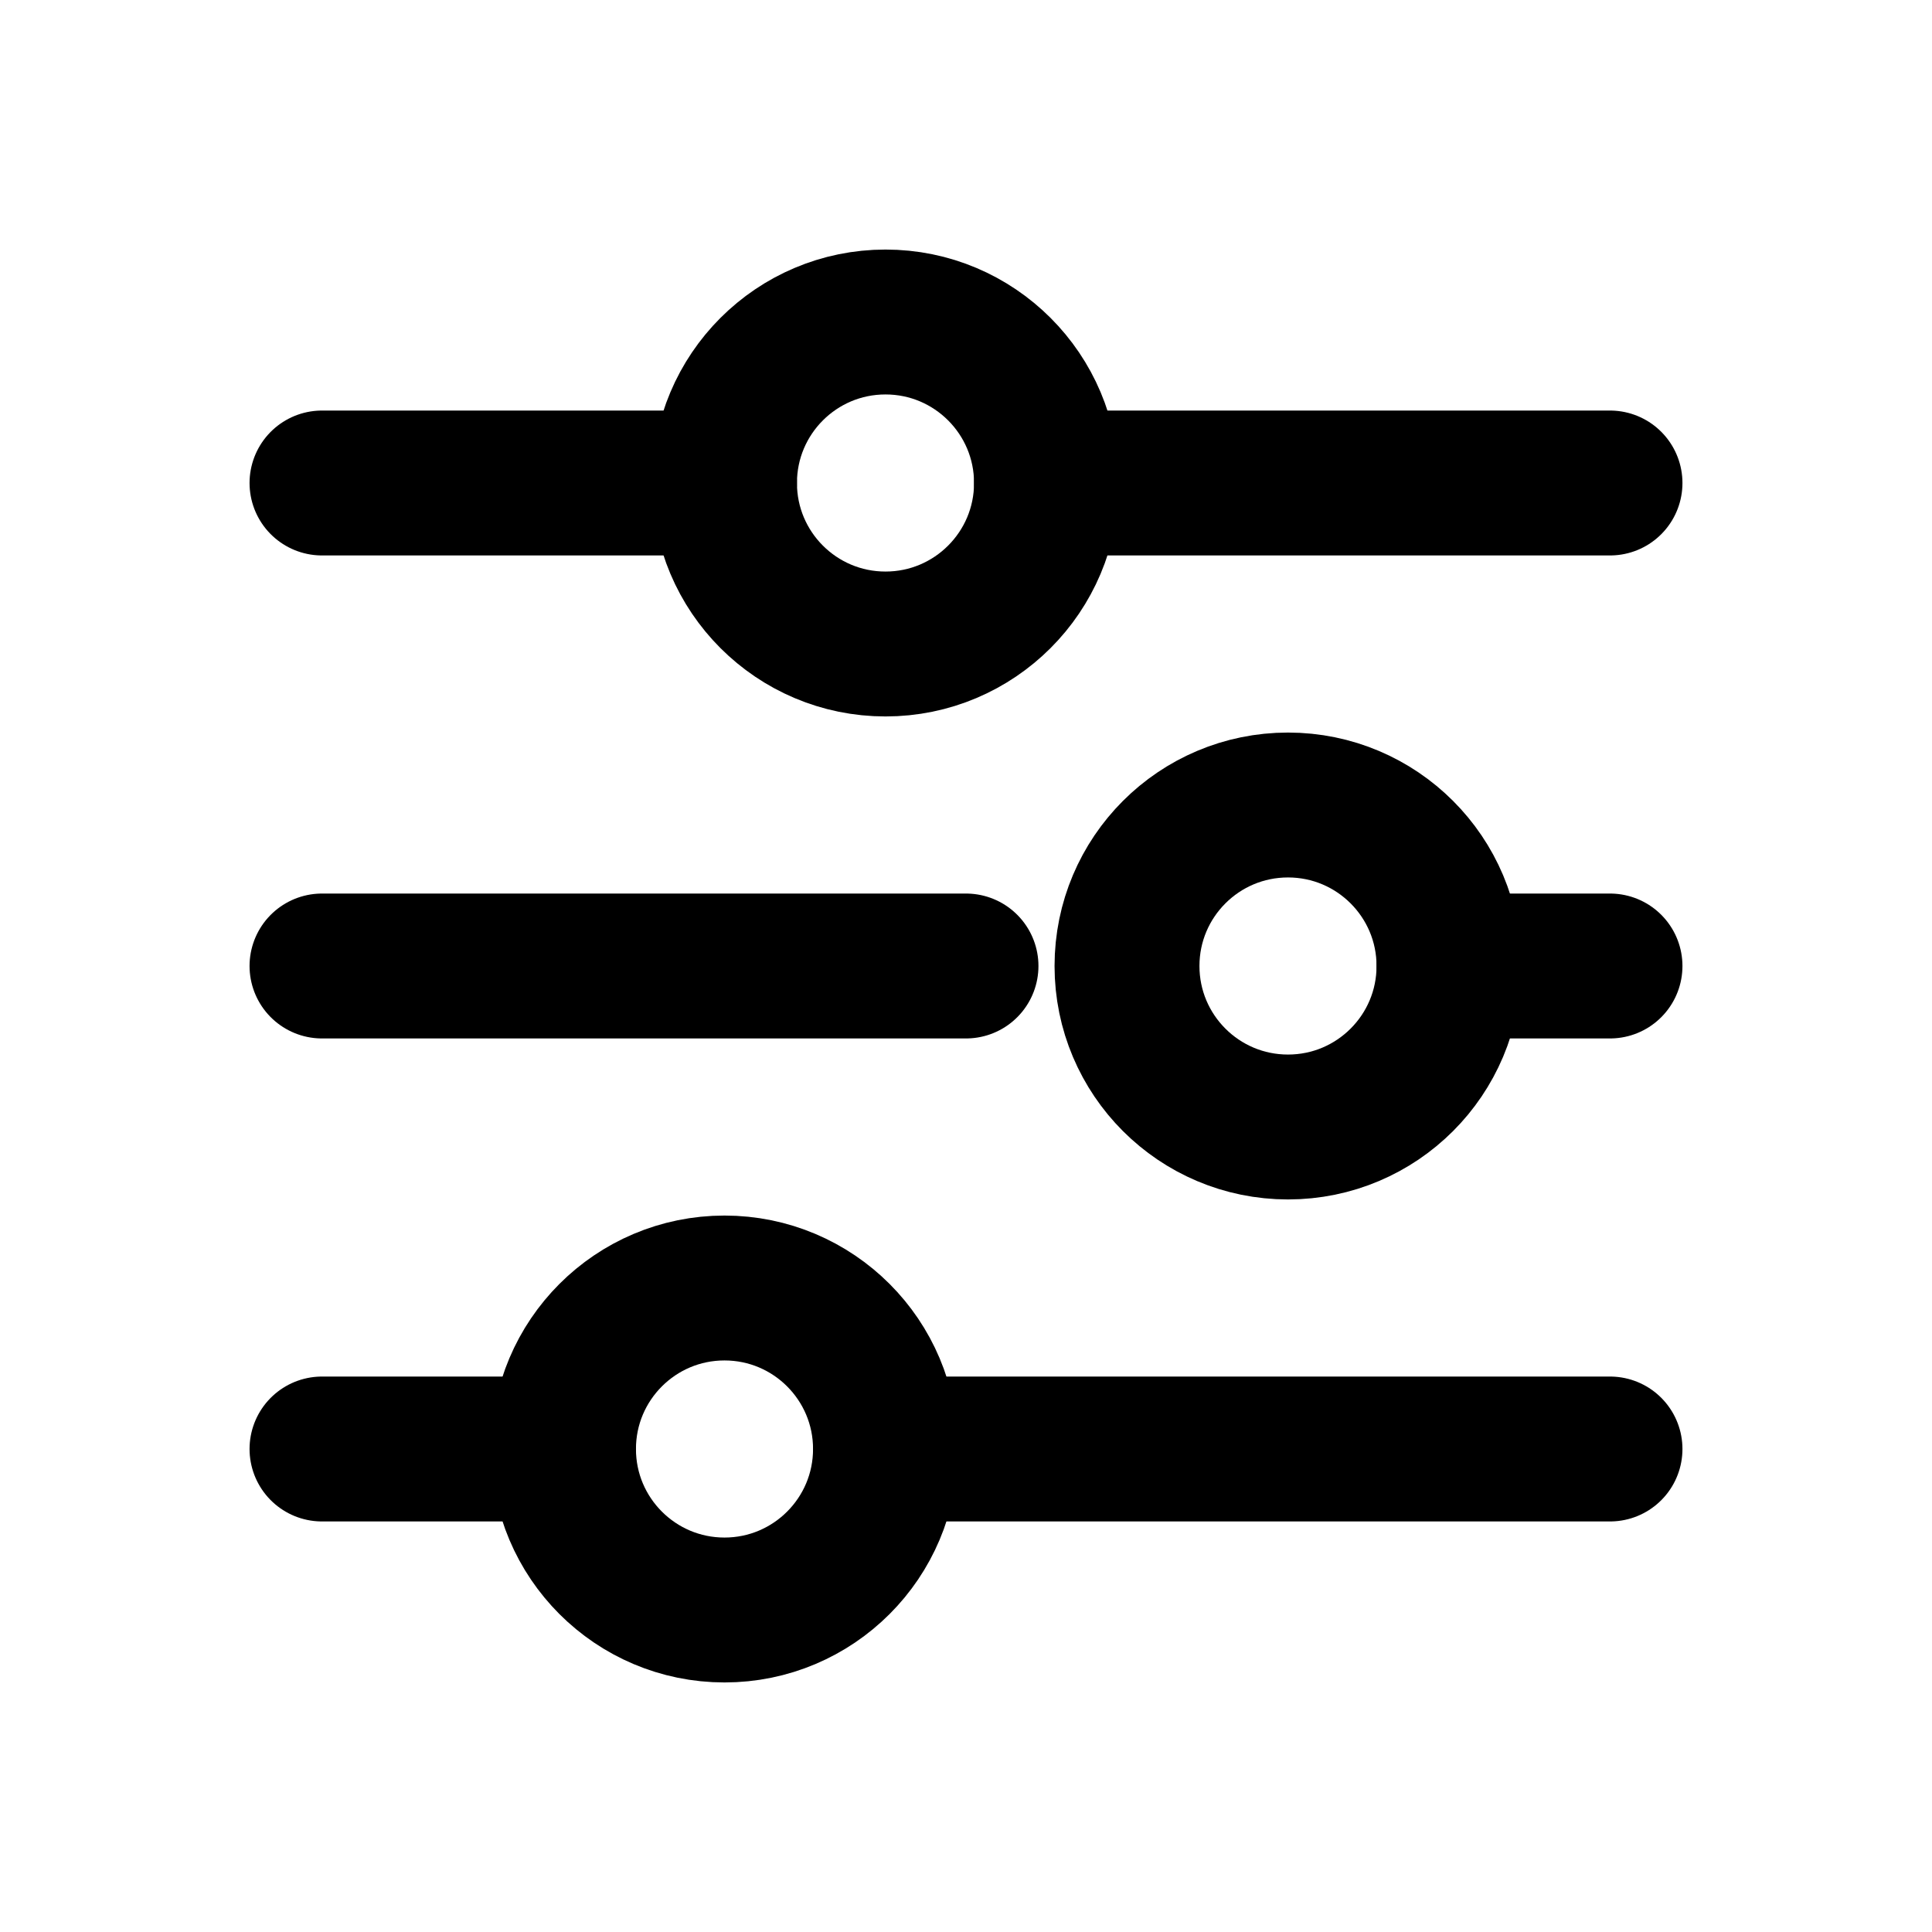
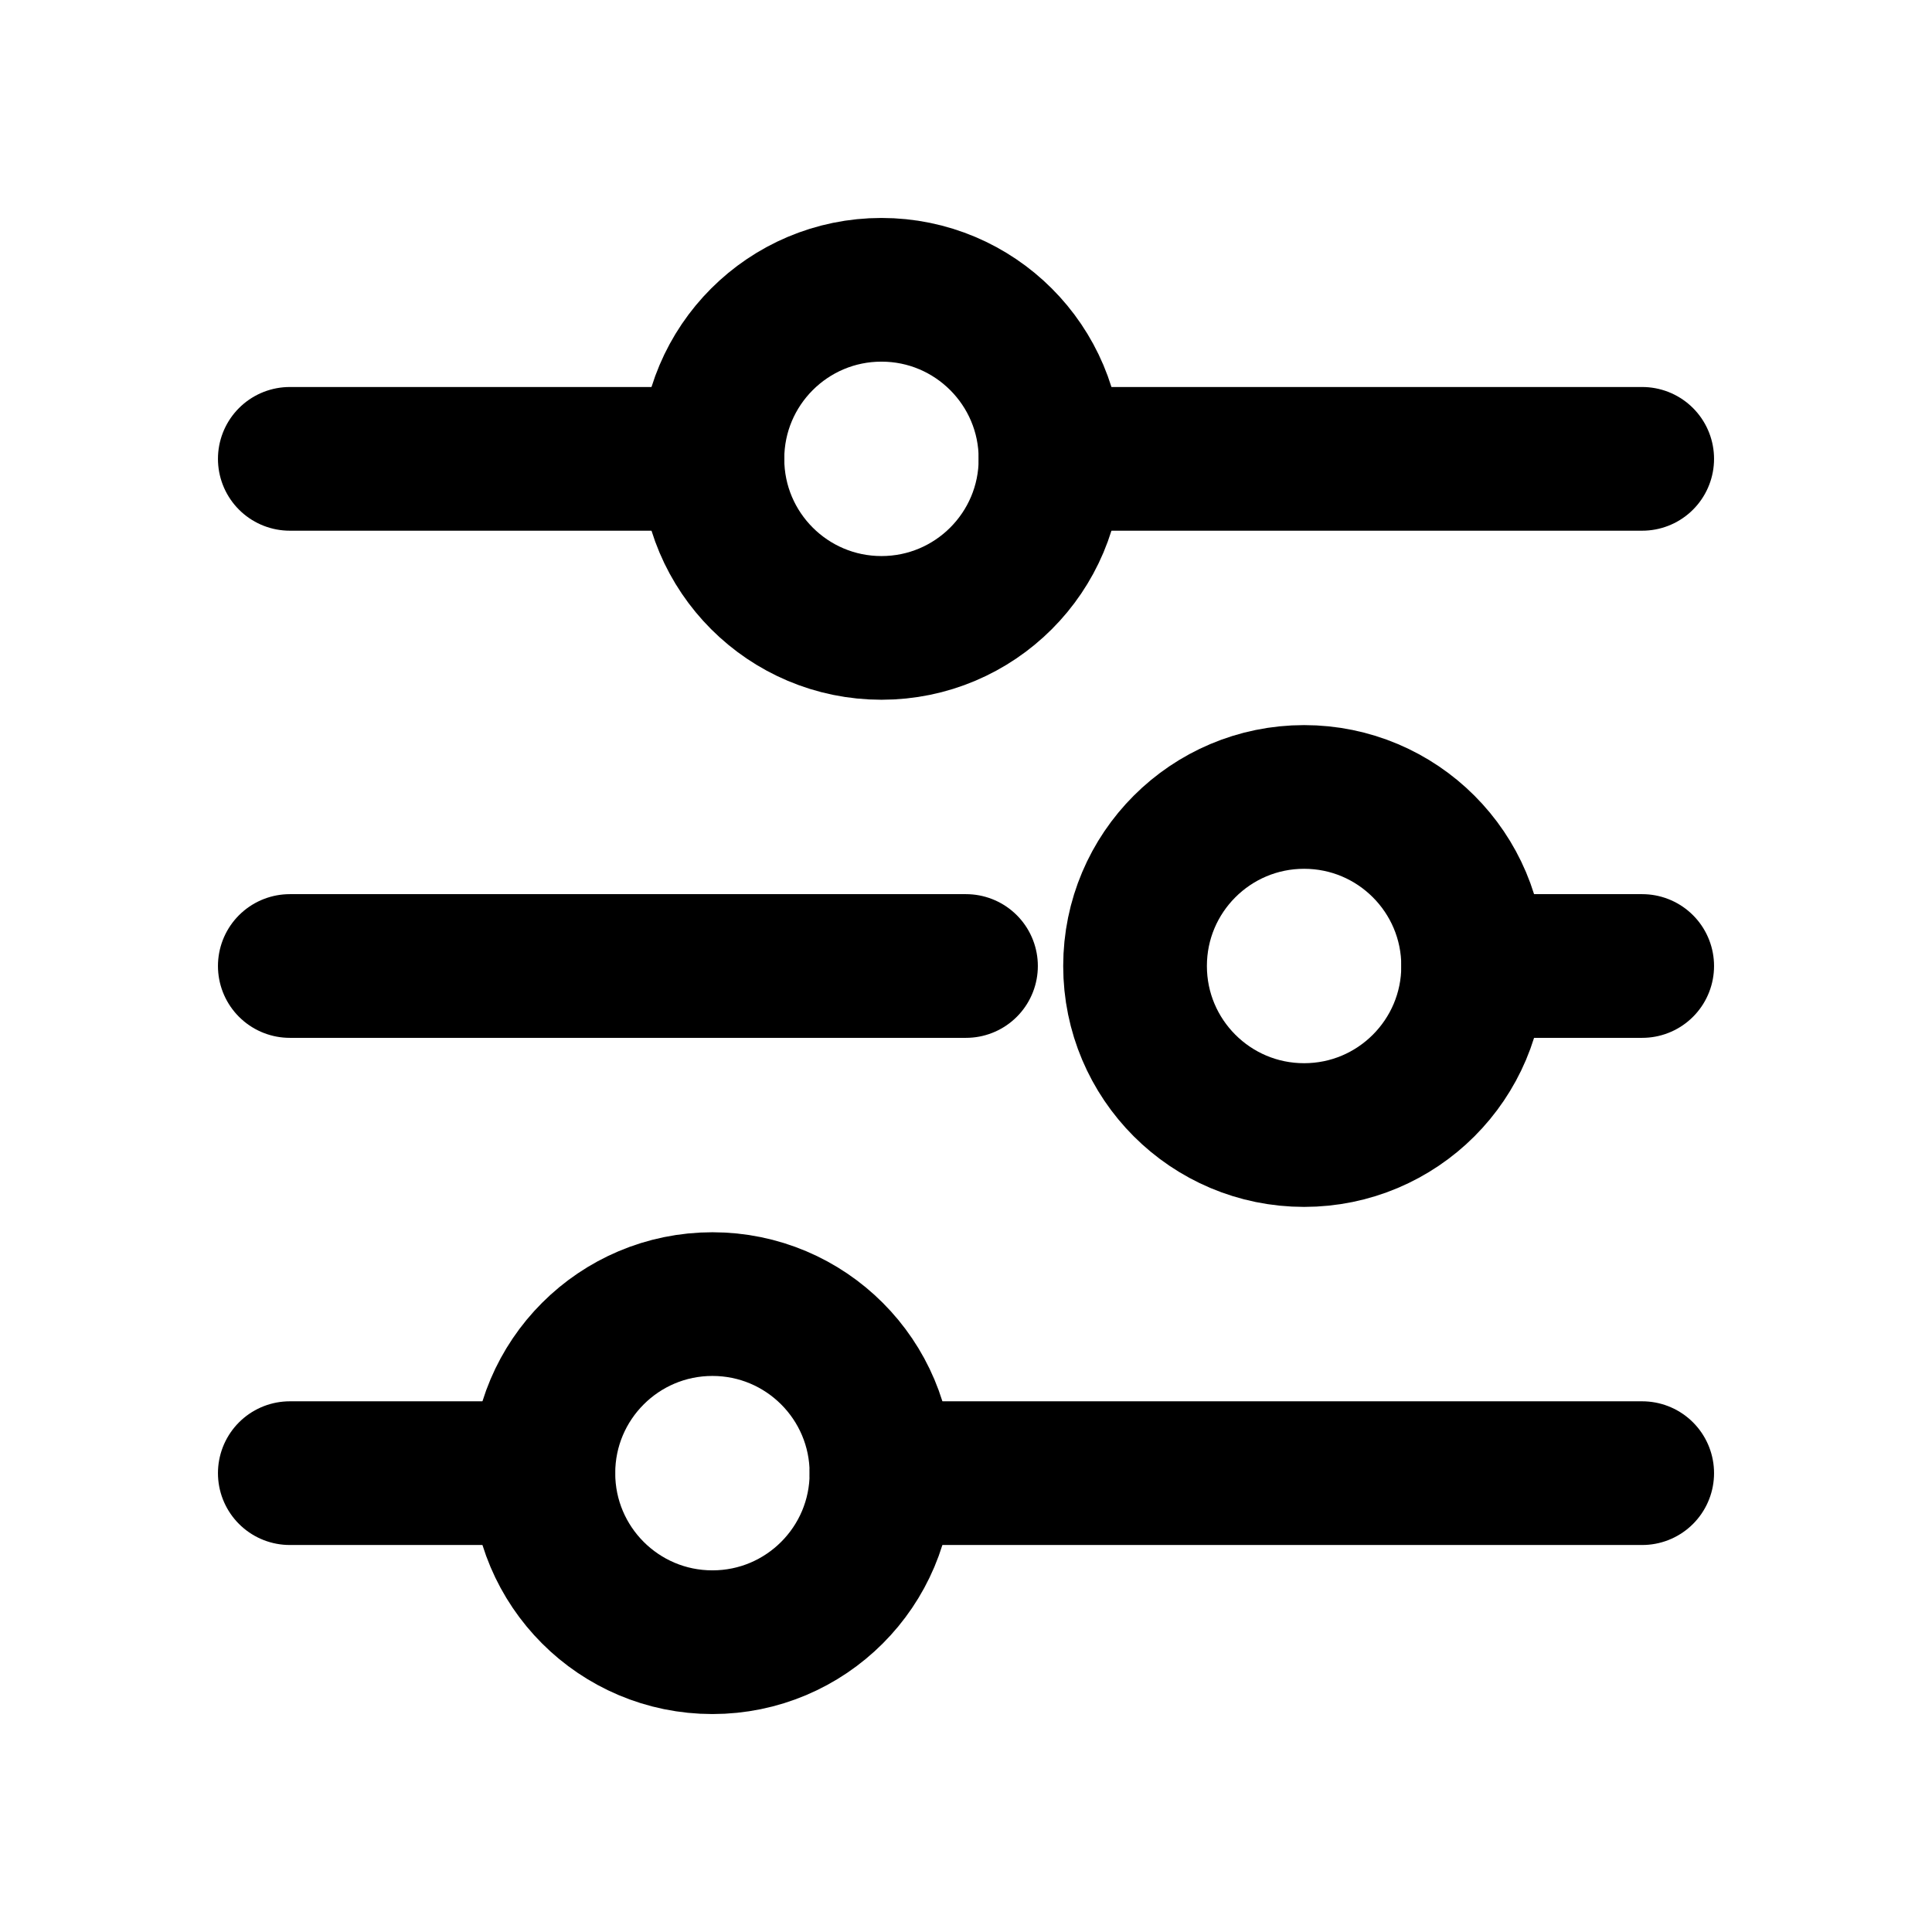
- <svg xmlns="http://www.w3.org/2000/svg" width="24" height="24" viewBox="0 0 24 24" fill="none" stroke="currentColor" stroke-width="1.8" stroke-linecap="round" stroke-linejoin="round">
-   <path d="M4 6h5M13 6h7M4 12h8M18 12h2M4 18h3M11 18h9" />
-   <circle cx="11" cy="6" r="2" />
-   <circle cx="16" cy="12" r="2" />
-   <circle cx="9" cy="18" r="2" />
+ <svg xmlns="http://www.w3.org/2000/svg" width="24" height="24" viewBox="0 0 24 24" fill="none" stroke="currentColor" stroke-width="1.7" stroke-linecap="round" stroke-linejoin="round">
+   <g transform="translate(12 12) scale(1.05) translate(-12 -12)">
+     <path d="M4 6h5M13 6h7M4 12h8M18 12h2M4 18h3M11 18h9" />
+     <circle cx="11" cy="6" r="2" />
+     <circle cx="16" cy="12" r="2" />
+     <circle cx="9" cy="18" r="2" />
+   </g>
</svg>
